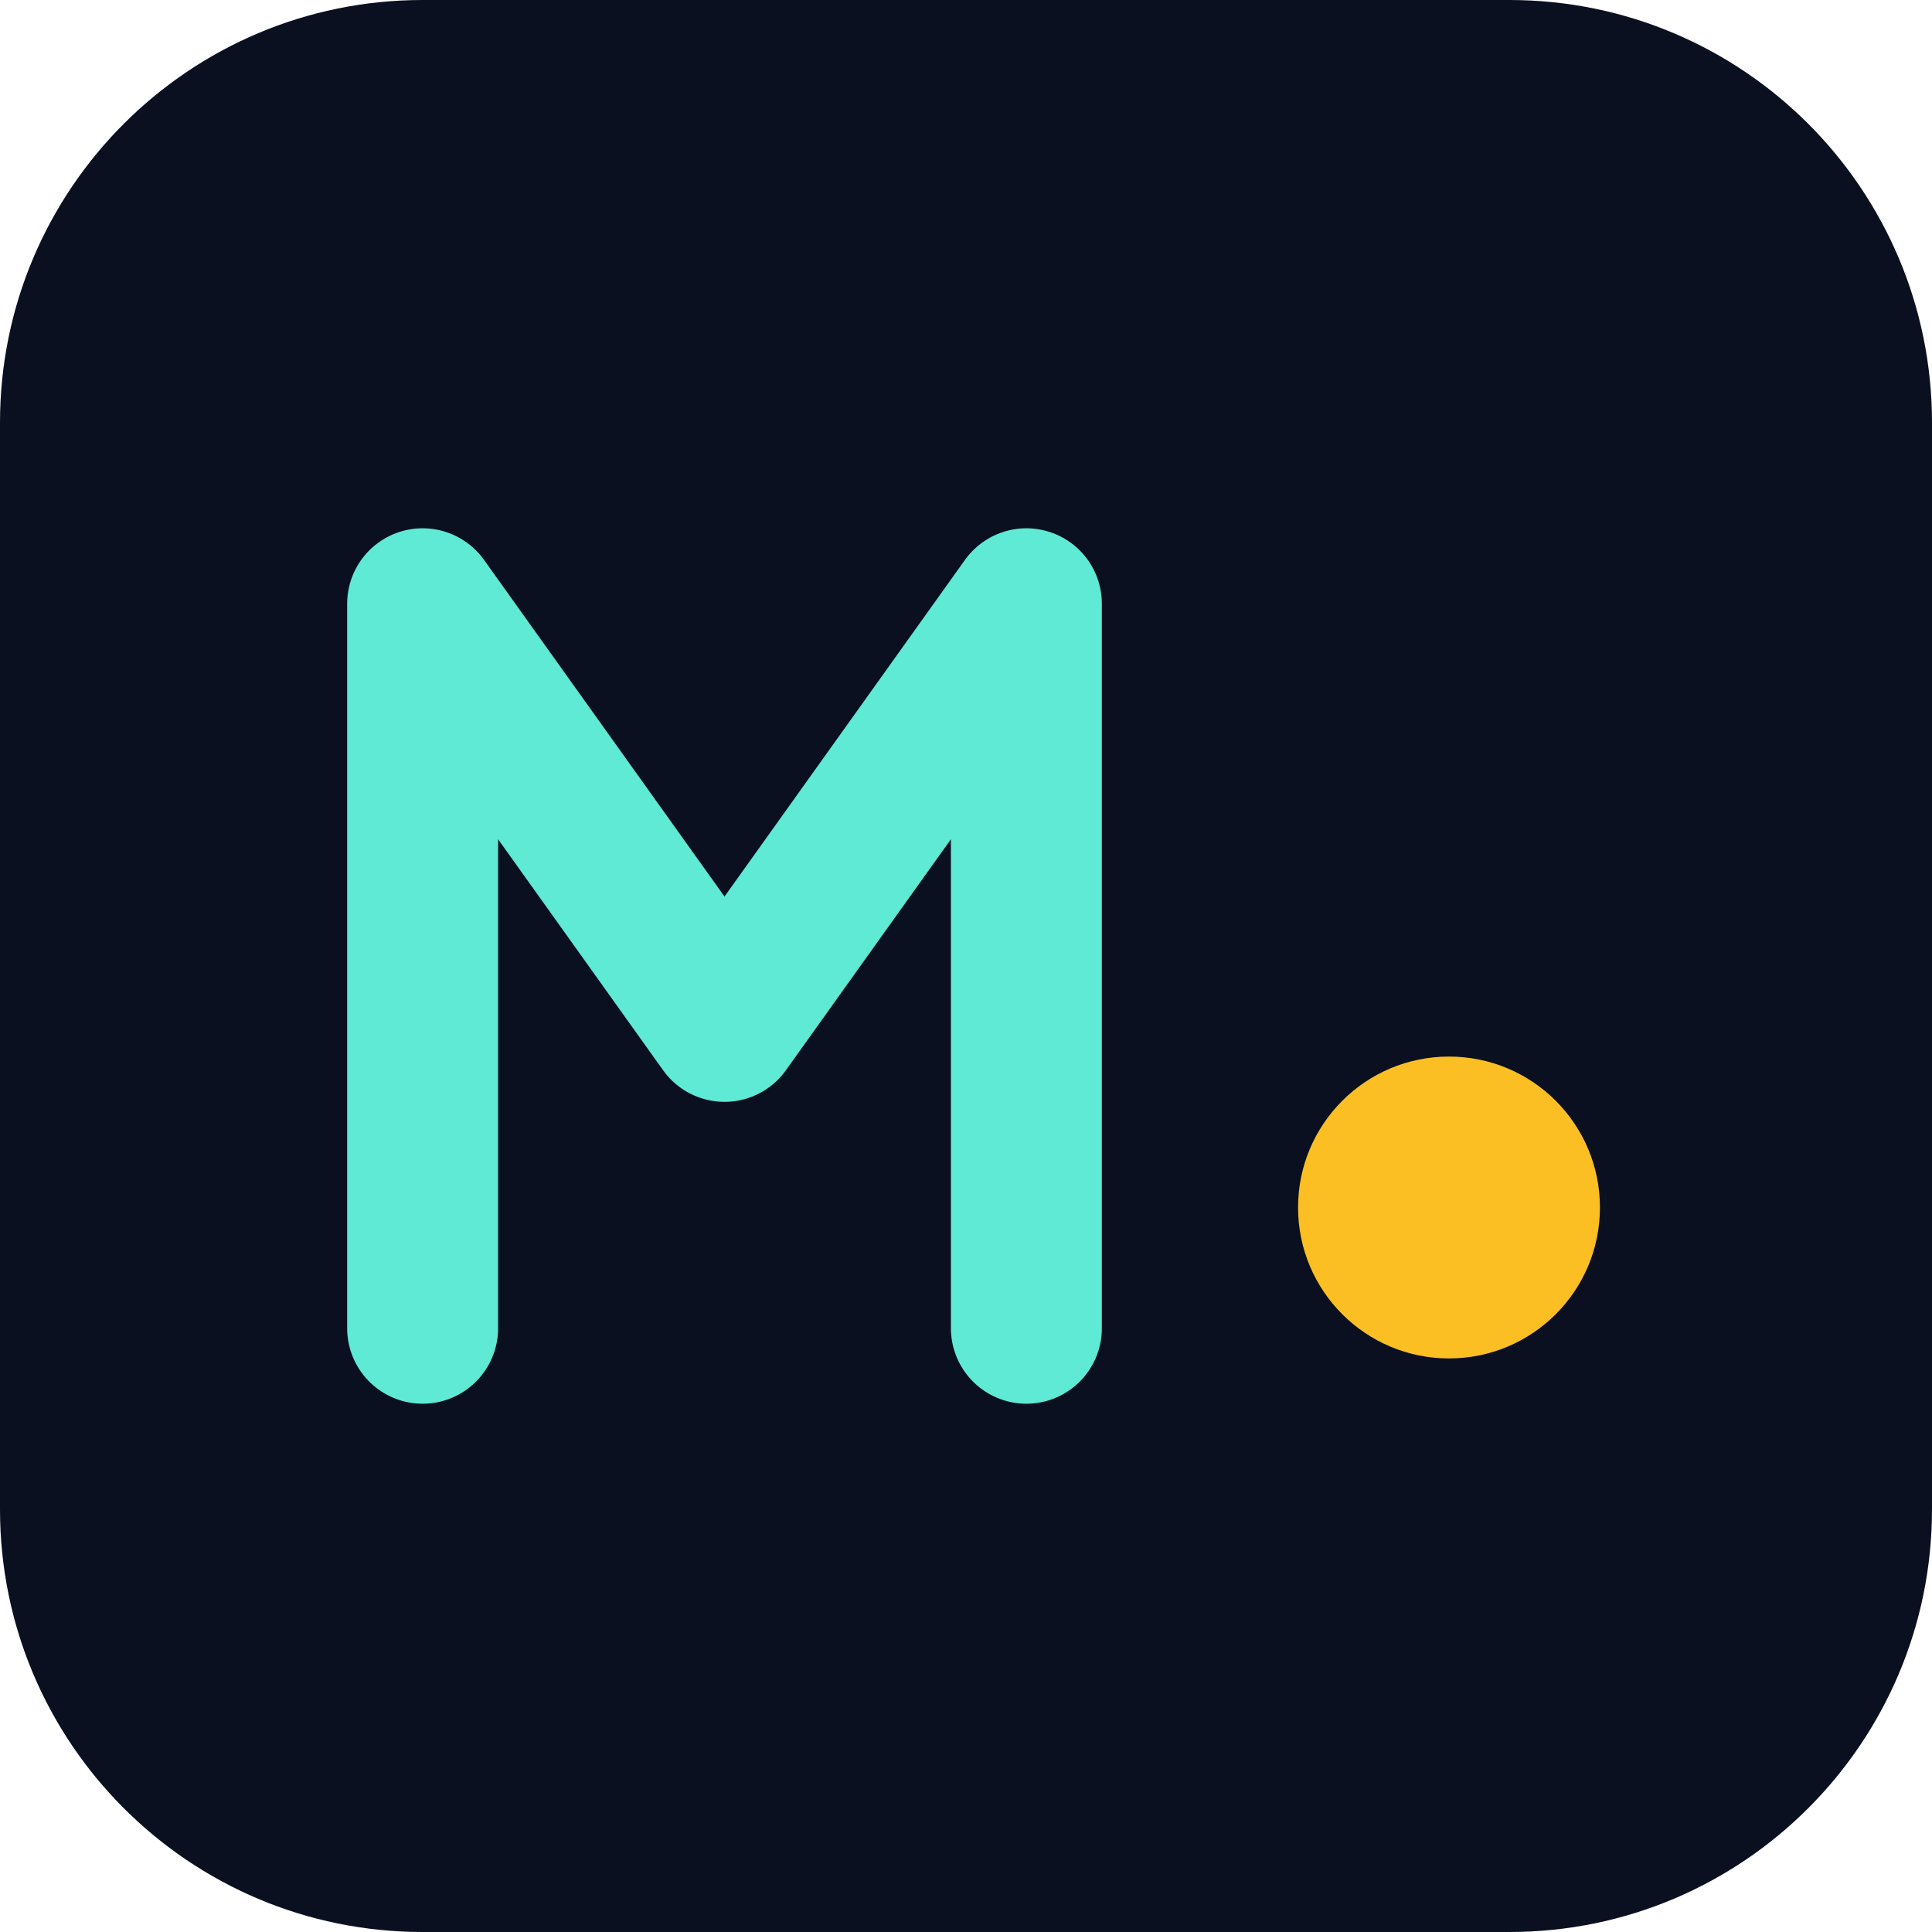
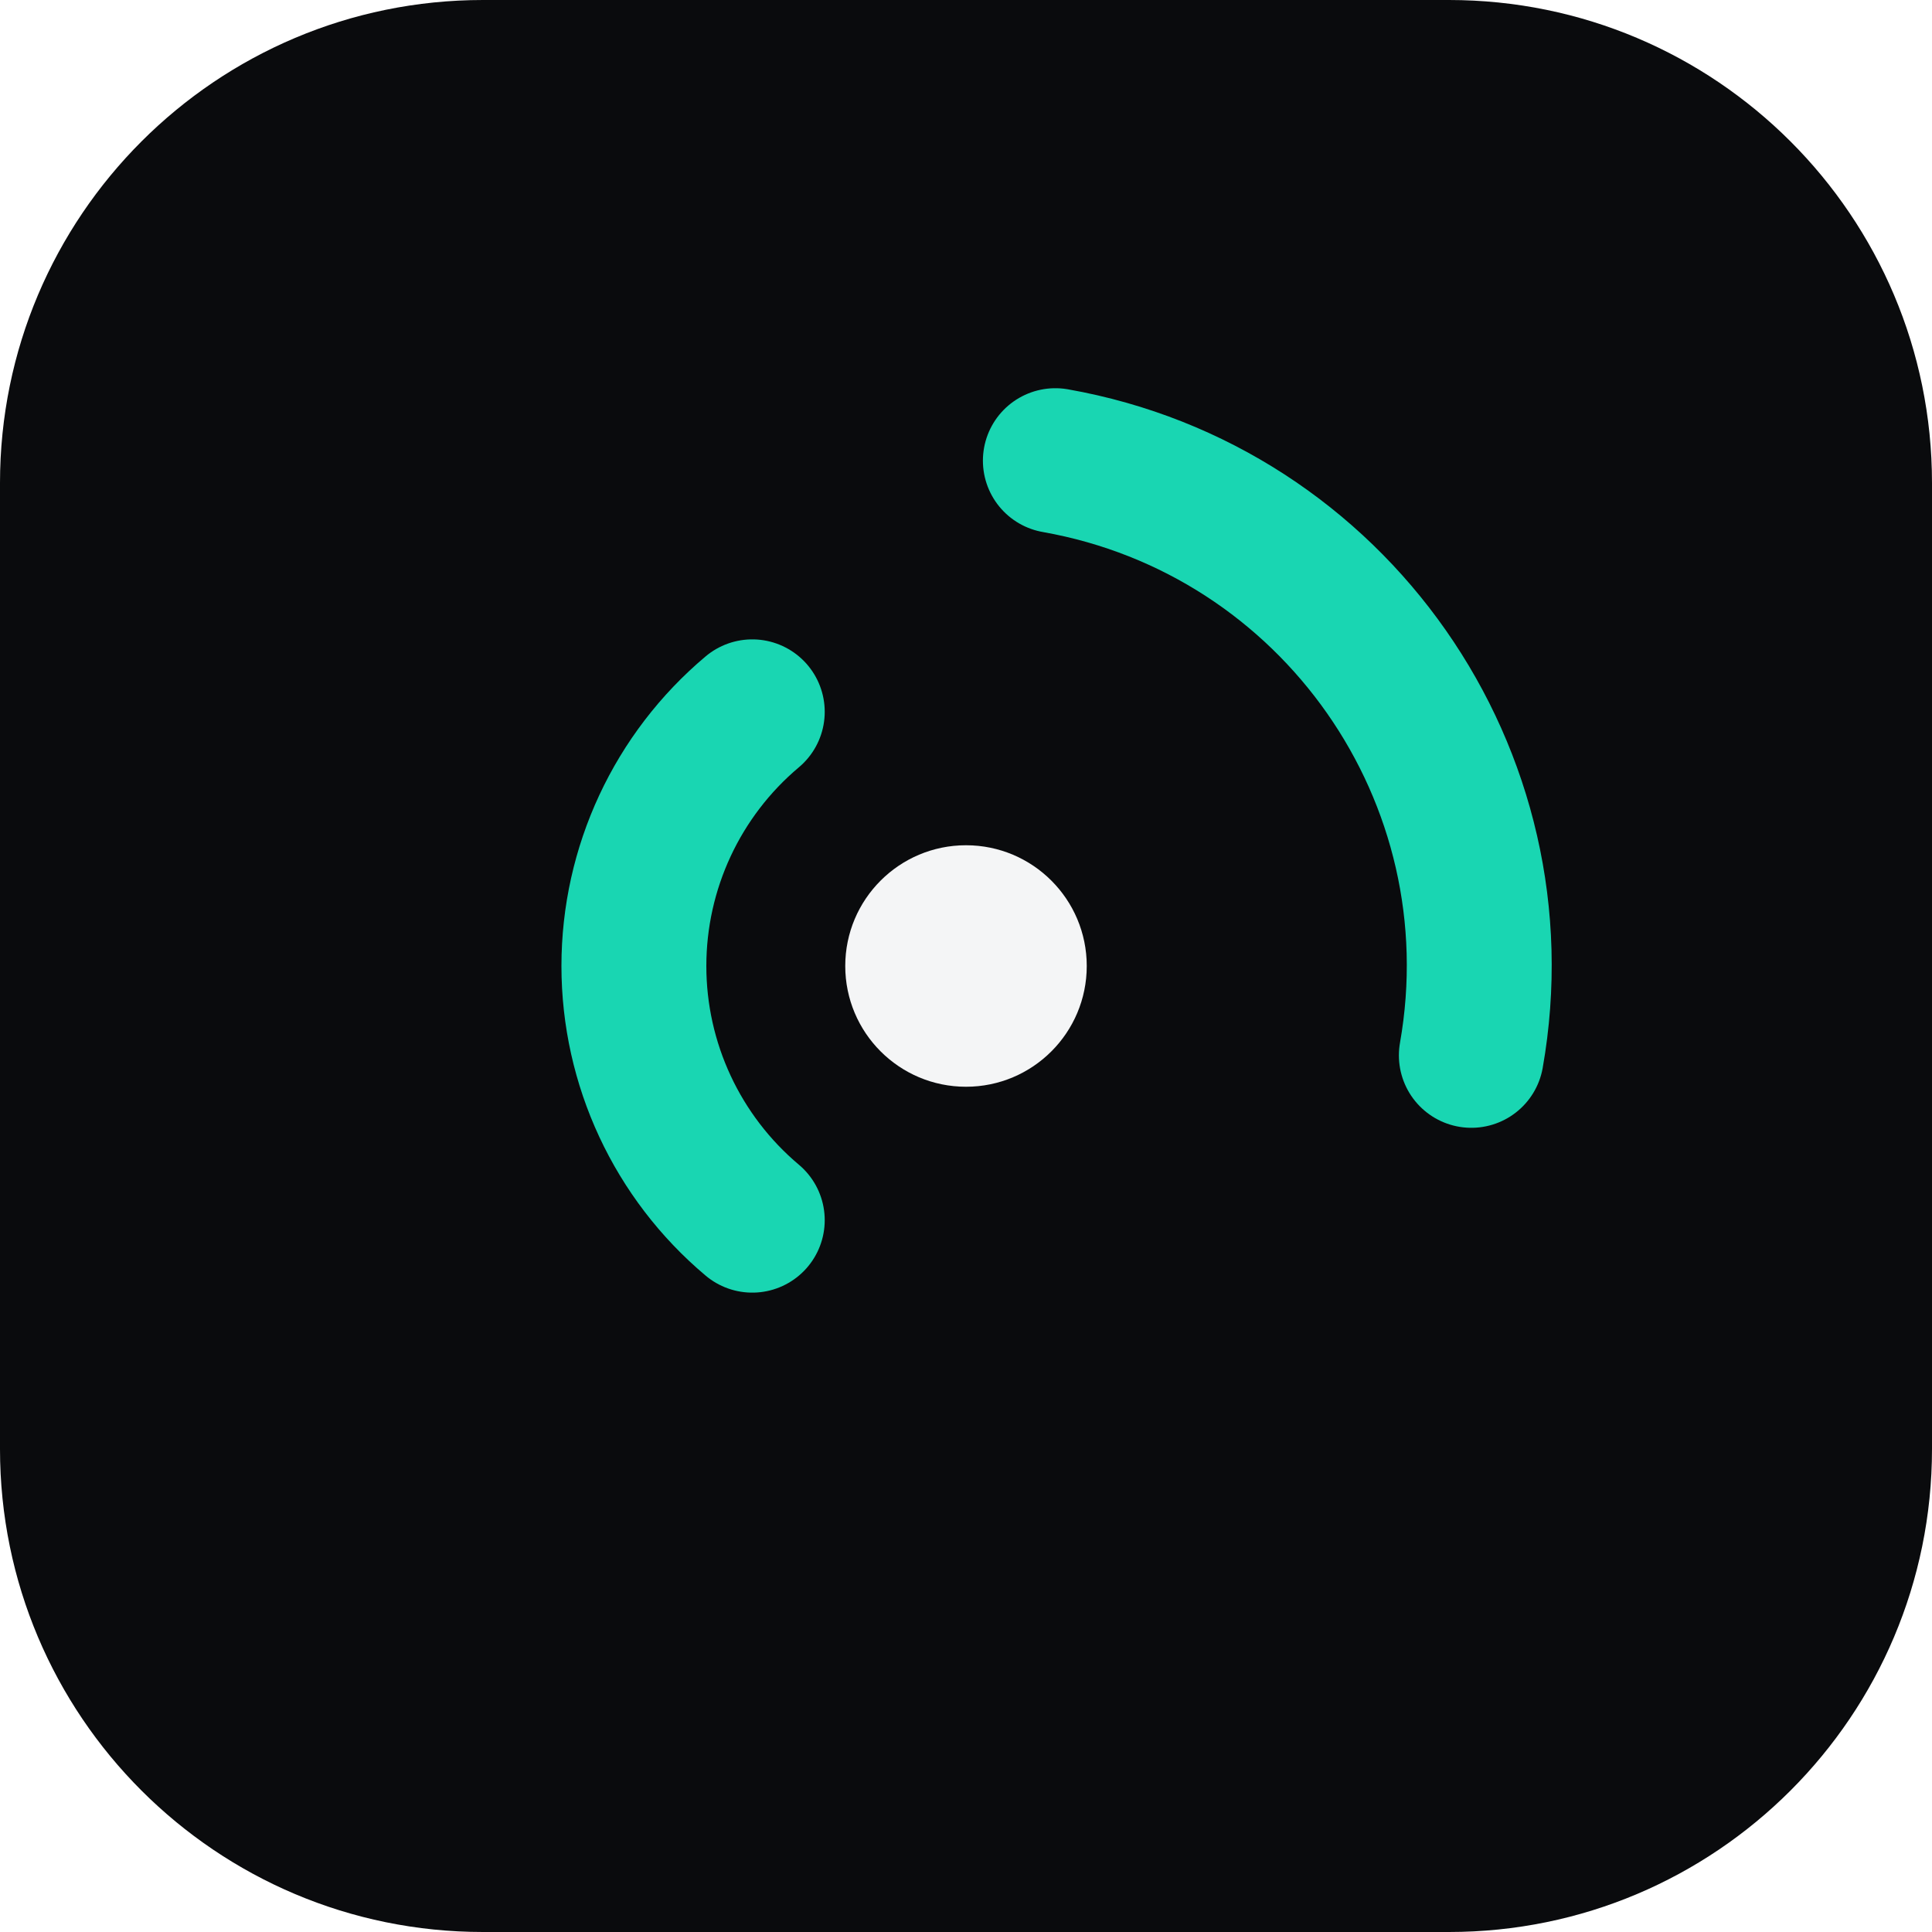
<svg xmlns="http://www.w3.org/2000/svg" viewBox="0 0 64 64">
-   <rect width="64" height="64" rx="14" fill="#0b1020" />
-   <path d="M14 44V20l10 14 10-14v24" fill="none" stroke="#5eead4" stroke-width="5" stroke-linecap="round" stroke-linejoin="round" />
-   <circle cx="48" cy="40" r="5" fill="#fbbf24" />
+   <rect width="64" height="64" rx="16" fill="#0a0b0d" />
+   <g transform="translate(8 8) scale(2)" fill="none" stroke="#19d6b2" stroke-width="2.4" stroke-linecap="round">
+     <path d="M13.48 3.63A8.5 8.5 0 0 1 20.37 13.48" />
+     <path d="M8.46 16.21A5.5 5.5 0 0 1 8.46 7.79" />
+     <circle cx="12" cy="12" r="2" fill="#f4f5f6" stroke="none" />
+   </g>
</svg>
